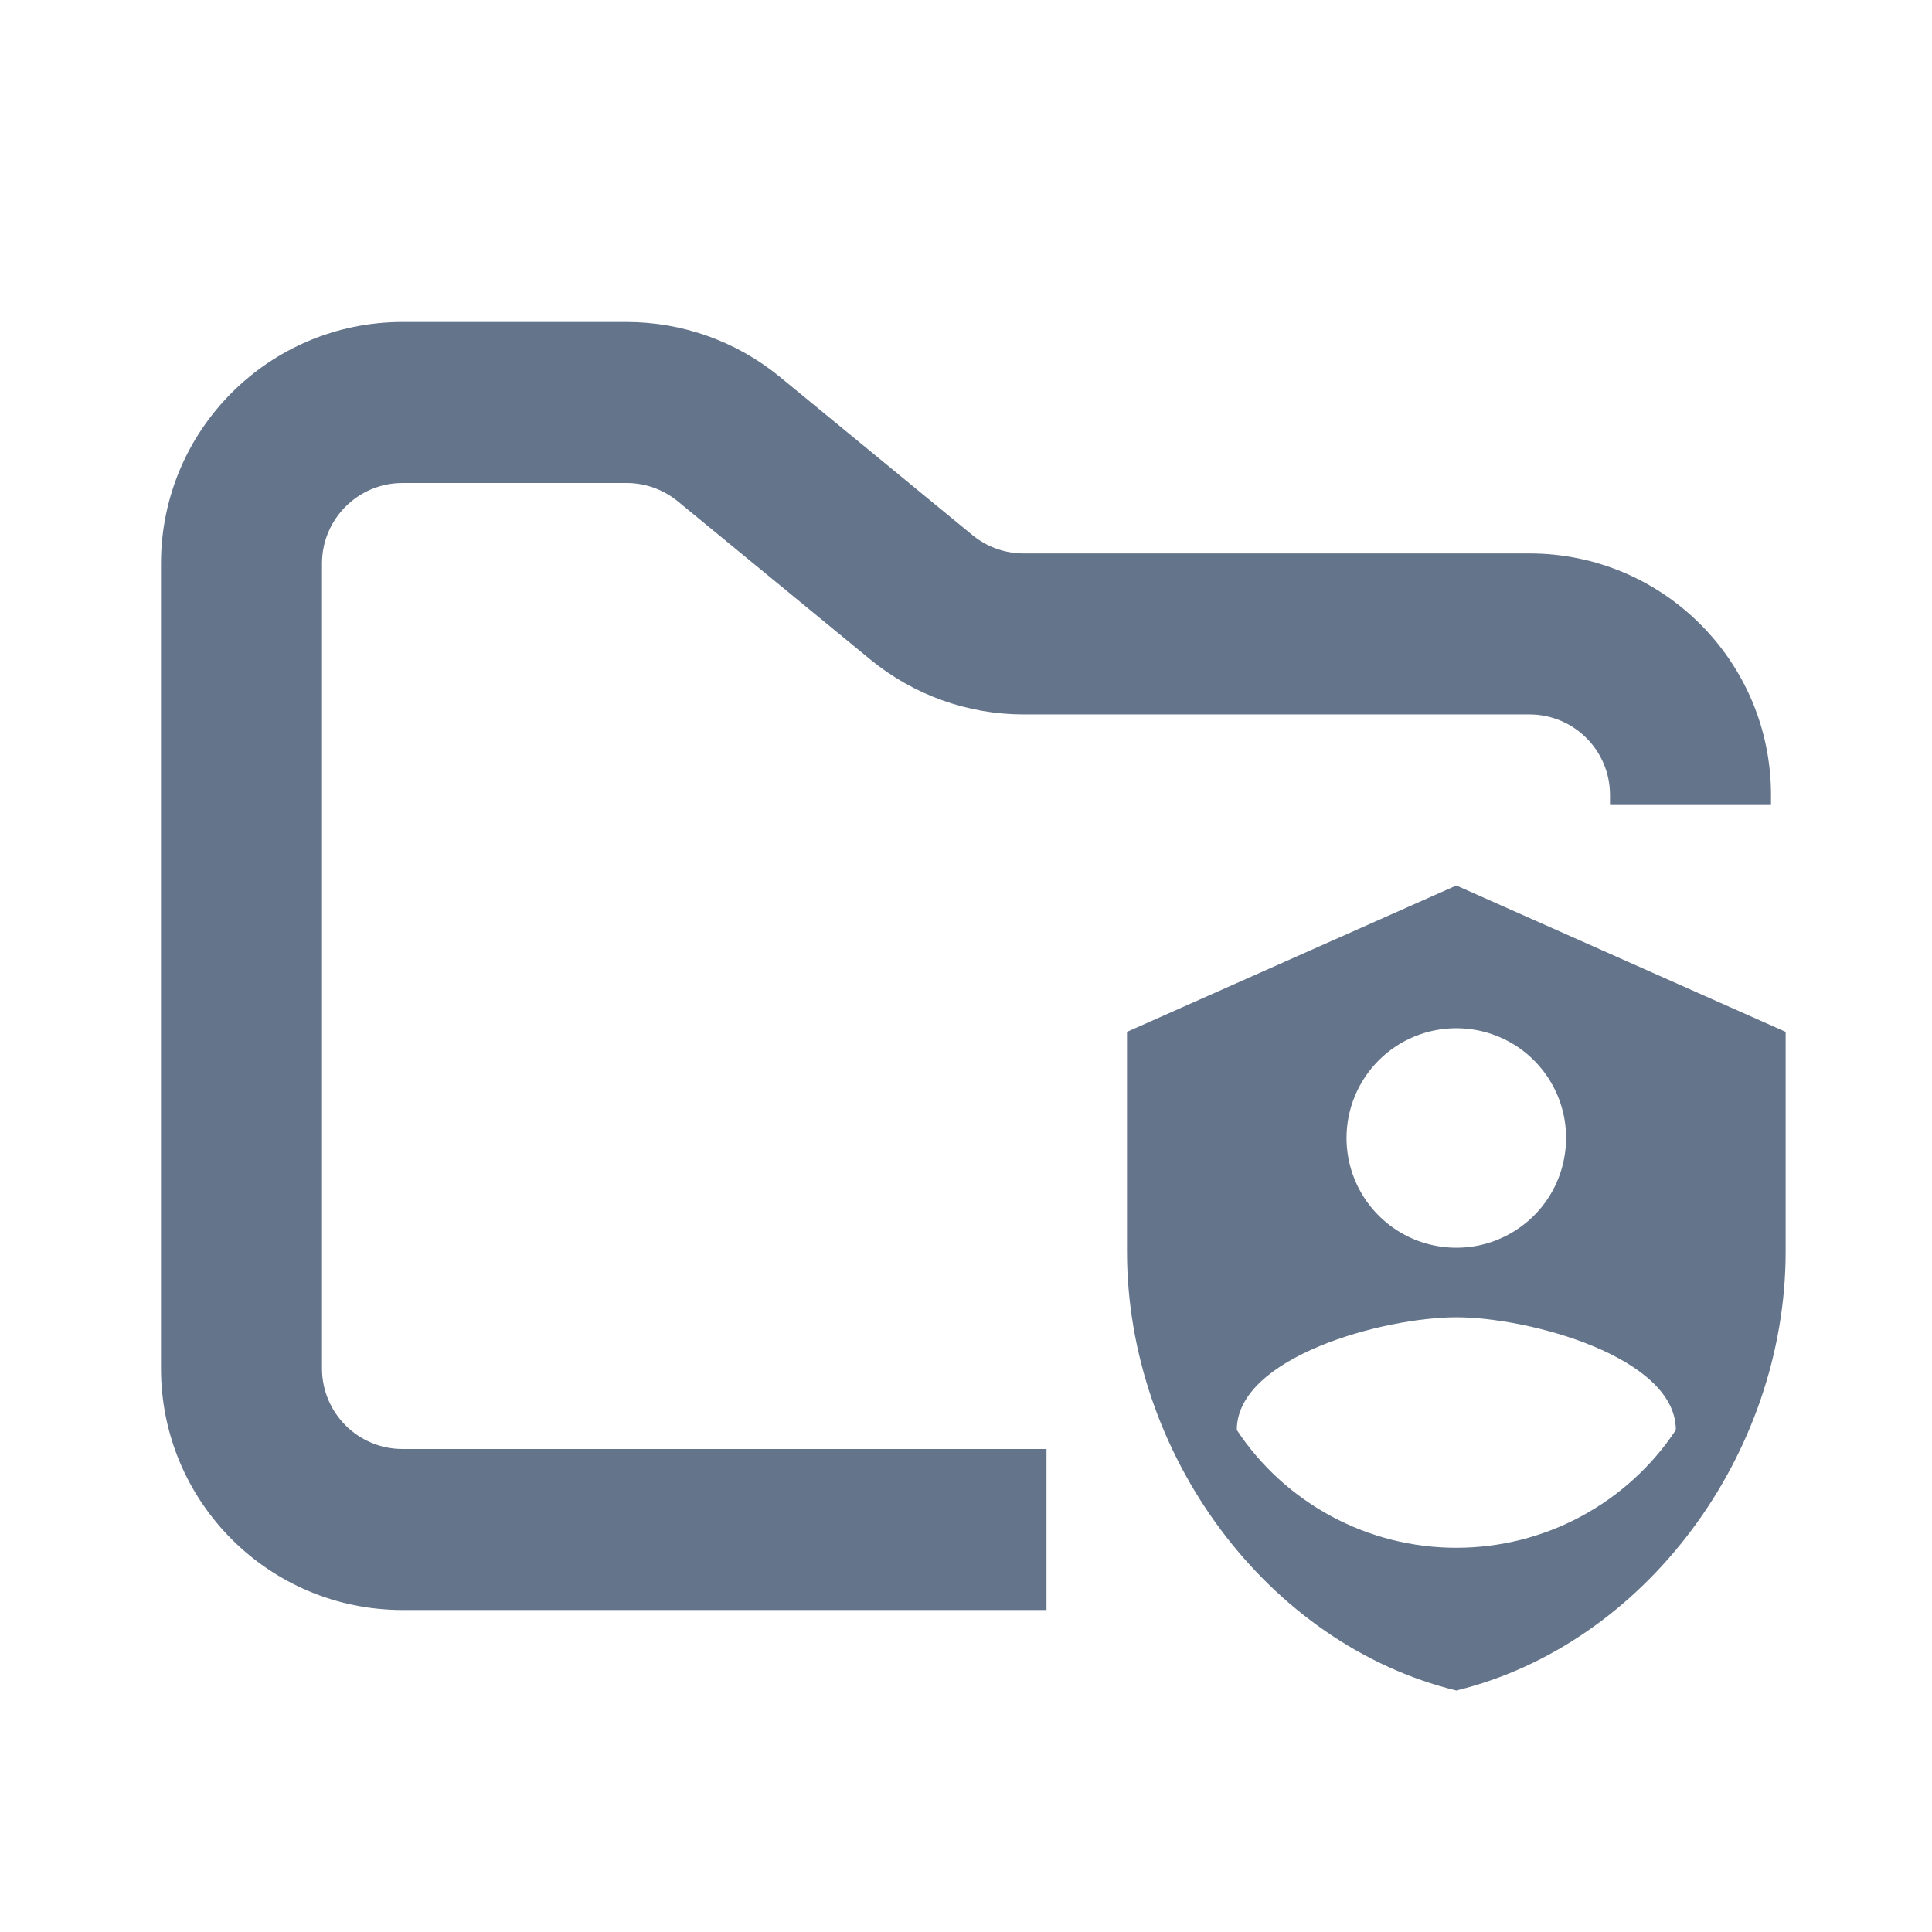
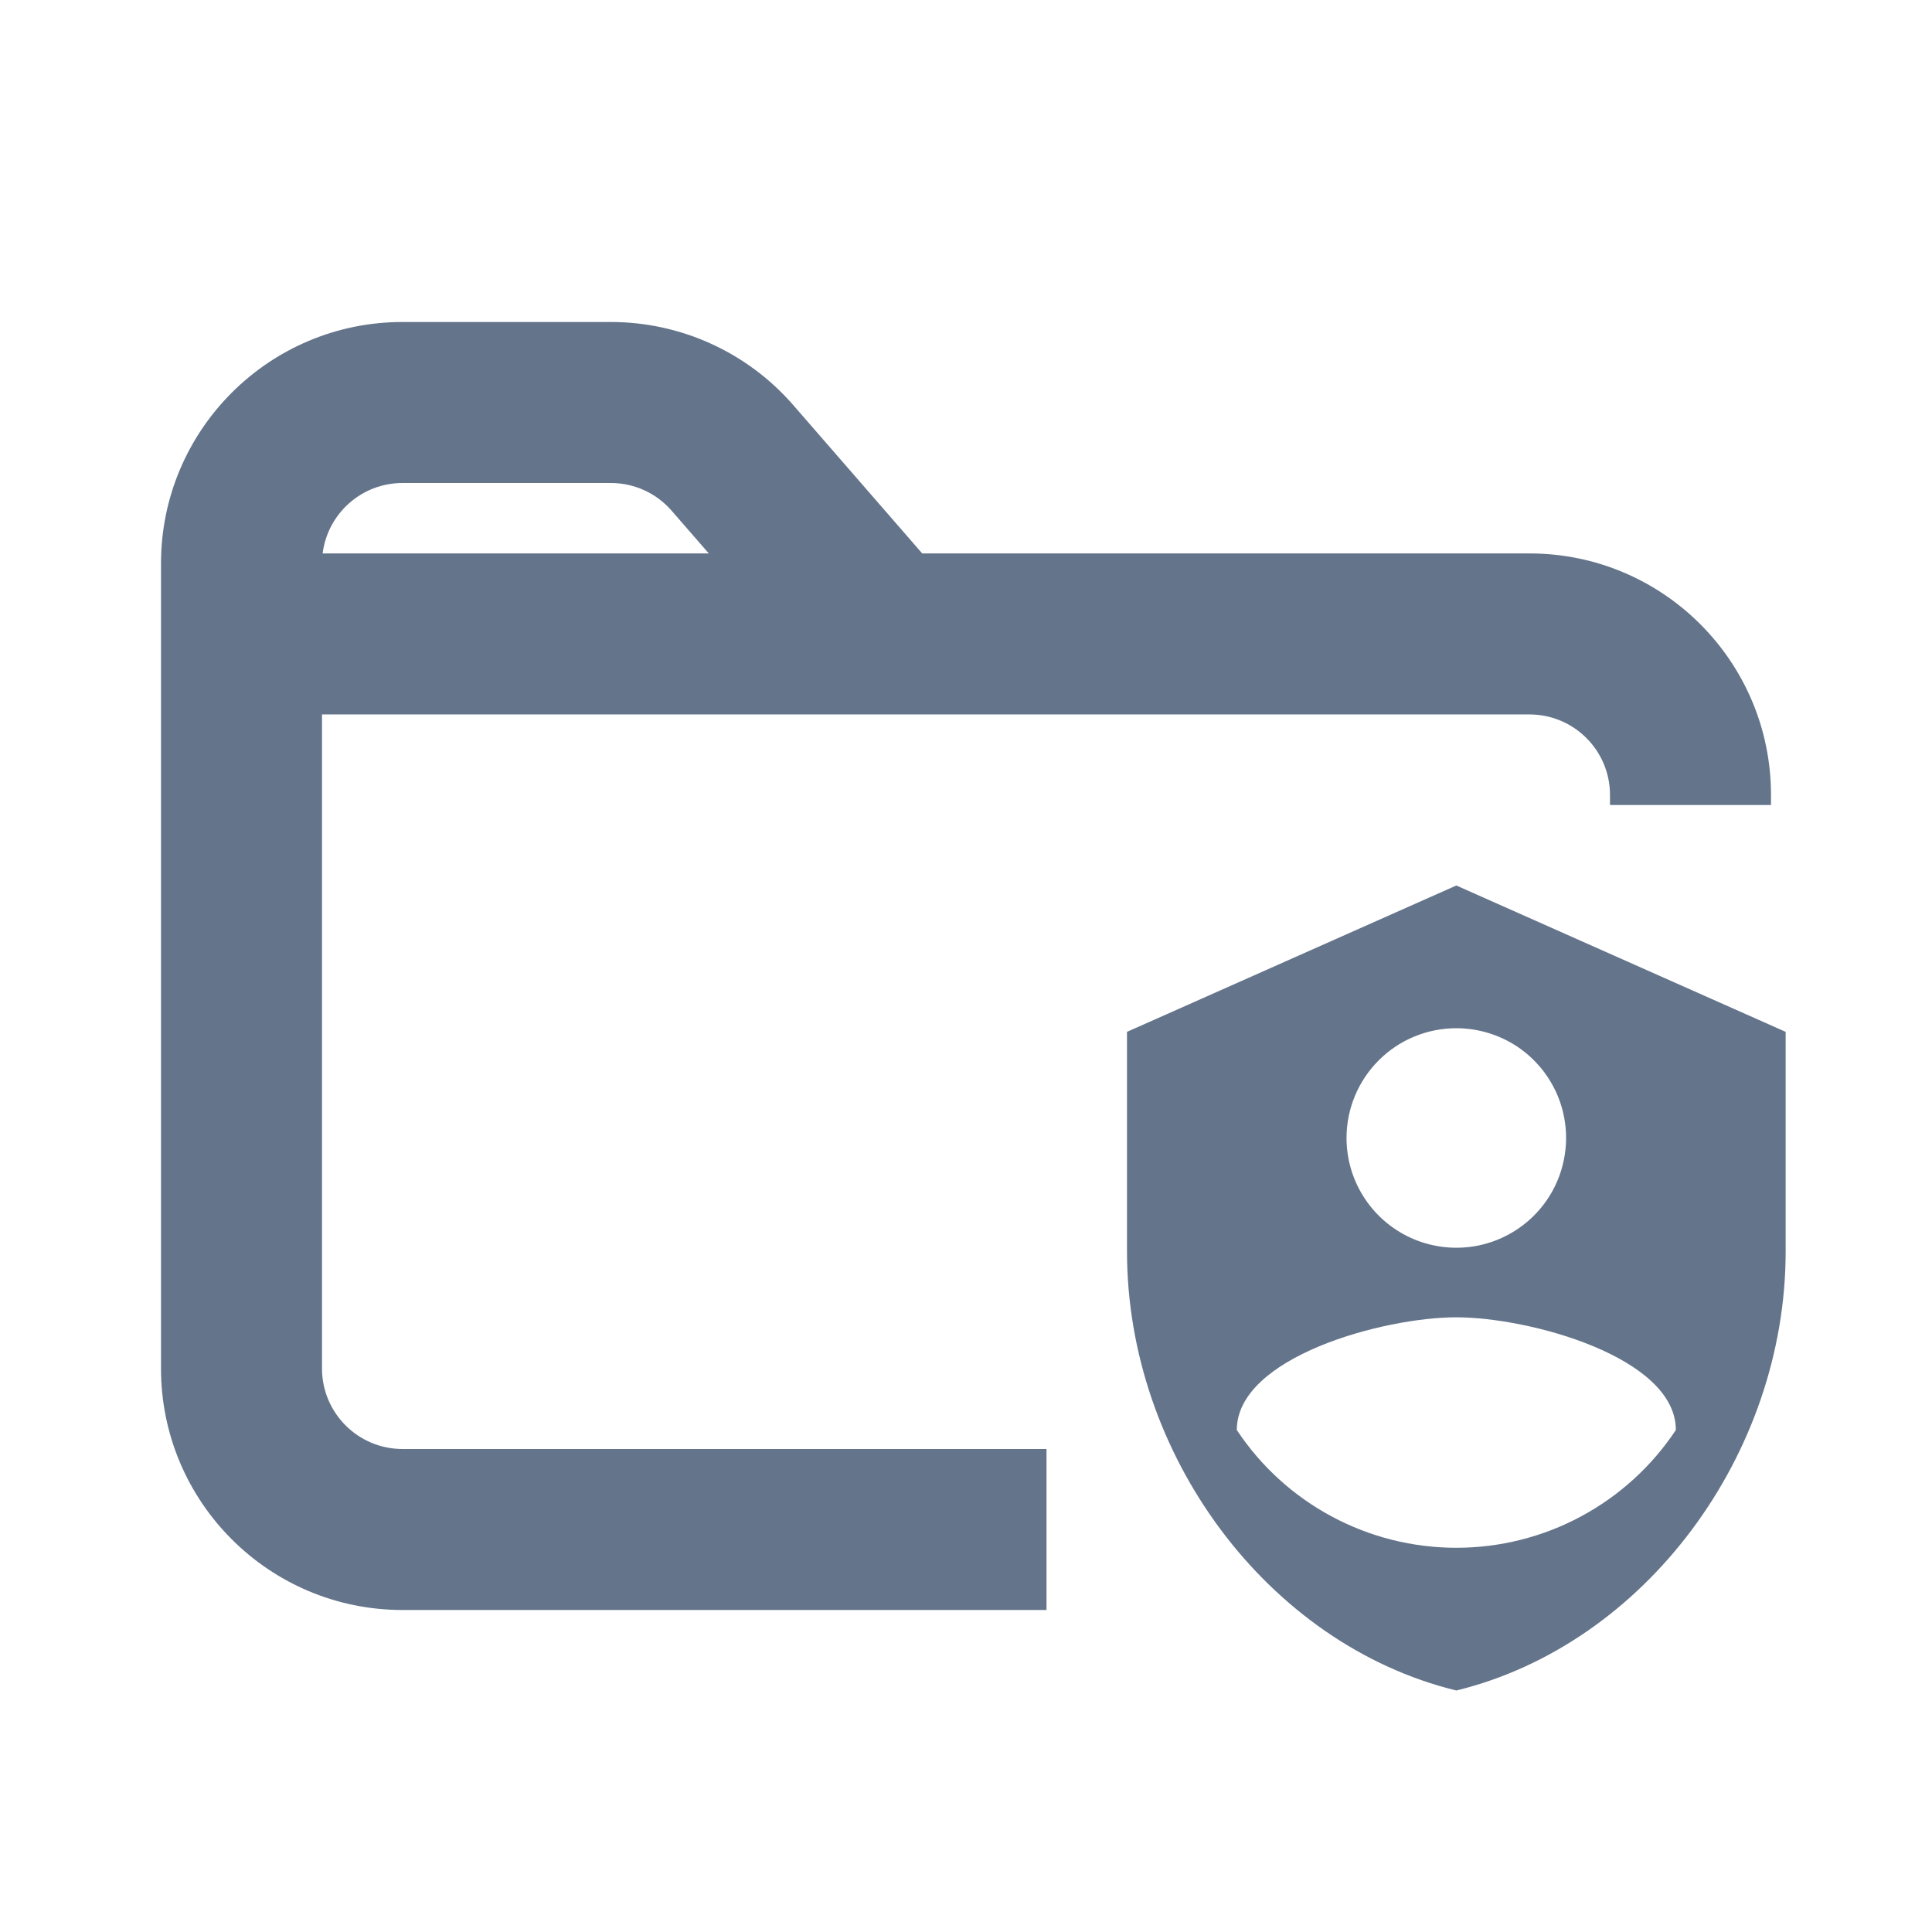
<svg xmlns="http://www.w3.org/2000/svg" width="24" height="24" viewBox="0 0 24 24" fill="none">
-   <path fill-rule="evenodd" clip-rule="evenodd" d="M5 4C3.343 4 2 5.343 2 7V17C2 18.657 3.343 20 5 20H13V18H5C4.448 18 4 17.552 4 17V7C4 6.448 4.448 6 5 6H7.784C8.015 6 8.24 6.08 8.419 6.227L10.812 8.193C11.349 8.634 12.022 8.875 12.716 8.875H19C19.552 8.875 20 9.323 20 9.875V10H22V9.875C22 8.218 20.657 6.875 19 6.875H12.716C12.485 6.875 12.26 6.795 12.081 6.648L9.688 4.682C9.151 4.241 8.478 4 7.784 4H5Z" fill="#64748B" />
+   <path fill-rule="evenodd" clip-rule="evenodd" d="M5 4C3.343 4 2 5.343 2 7V7.875V17C2 18.657 3.343 20 5 20H13V18H5C4.448 18 4 17.552 4 17V8.875H7.5H11H19C19.552 8.875 20 9.323 20 9.875V10H22V9.875C22 8.218 20.657 6.875 19 6.875H11.456L9.853 5.031C9.283 4.376 8.457 4 7.589 4H5ZM8.343 6.344L8.805 6.875H7.5H4.008C4.069 6.382 4.49 6 5 6H7.589C7.878 6 8.153 6.125 8.343 6.344Z" fill="#64748B" />
  <path d="M18.091 11L14 12.818V15.546C14 18.068 15.745 20.427 18.091 21C20.436 20.427 22.182 18.068 22.182 15.546V12.818L18.091 11ZM18.091 12.773C18.361 12.773 18.624 12.853 18.849 13.002C19.073 13.152 19.247 13.365 19.351 13.614C19.454 13.864 19.481 14.138 19.428 14.402C19.376 14.667 19.246 14.91 19.055 15.101C18.864 15.291 18.622 15.421 18.357 15.474C18.092 15.526 17.818 15.499 17.569 15.396C17.32 15.293 17.107 15.118 16.957 14.894C16.807 14.67 16.727 14.406 16.727 14.136C16.727 13.775 16.871 13.428 17.127 13.172C17.382 12.916 17.729 12.773 18.091 12.773ZM18.091 16.364C19 16.364 20.818 16.859 20.818 17.764C20.52 18.214 20.114 18.583 19.639 18.838C19.163 19.094 18.631 19.227 18.091 19.227C17.551 19.227 17.019 19.094 16.543 18.838C16.067 18.583 15.662 18.214 15.364 17.764C15.364 16.859 17.182 16.364 18.091 16.364Z" fill="#64748B" />
</svg>
